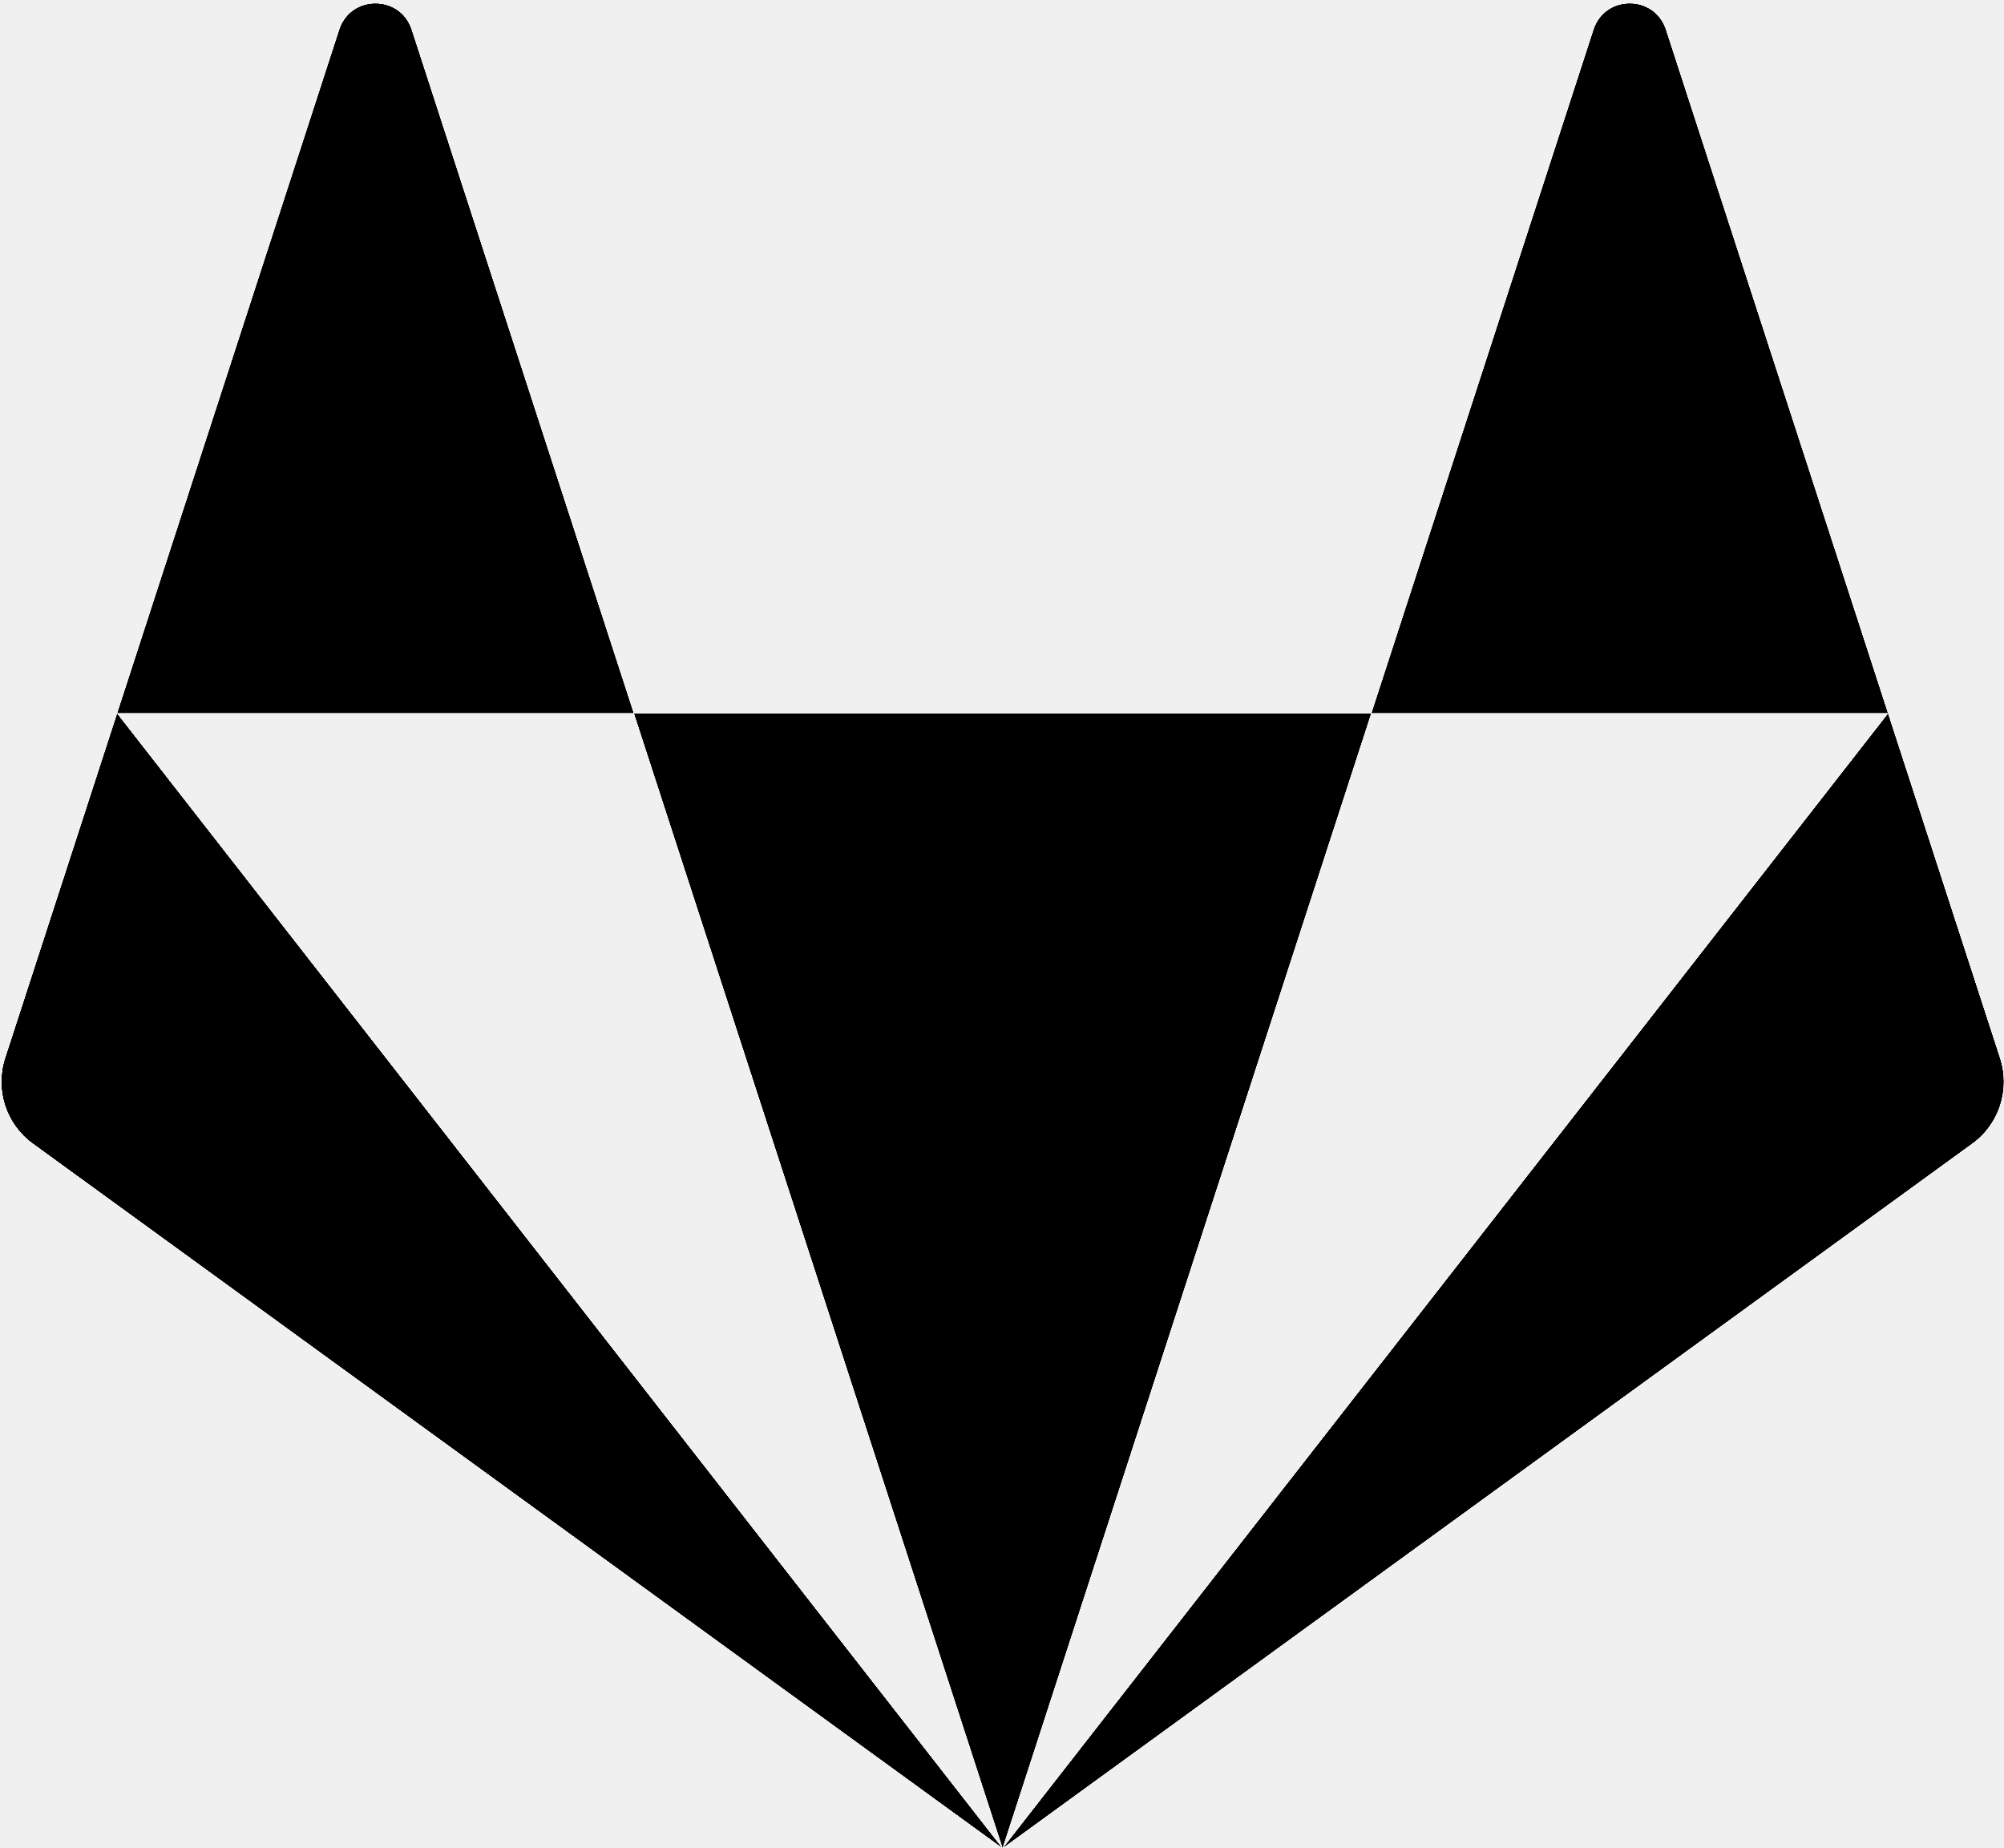
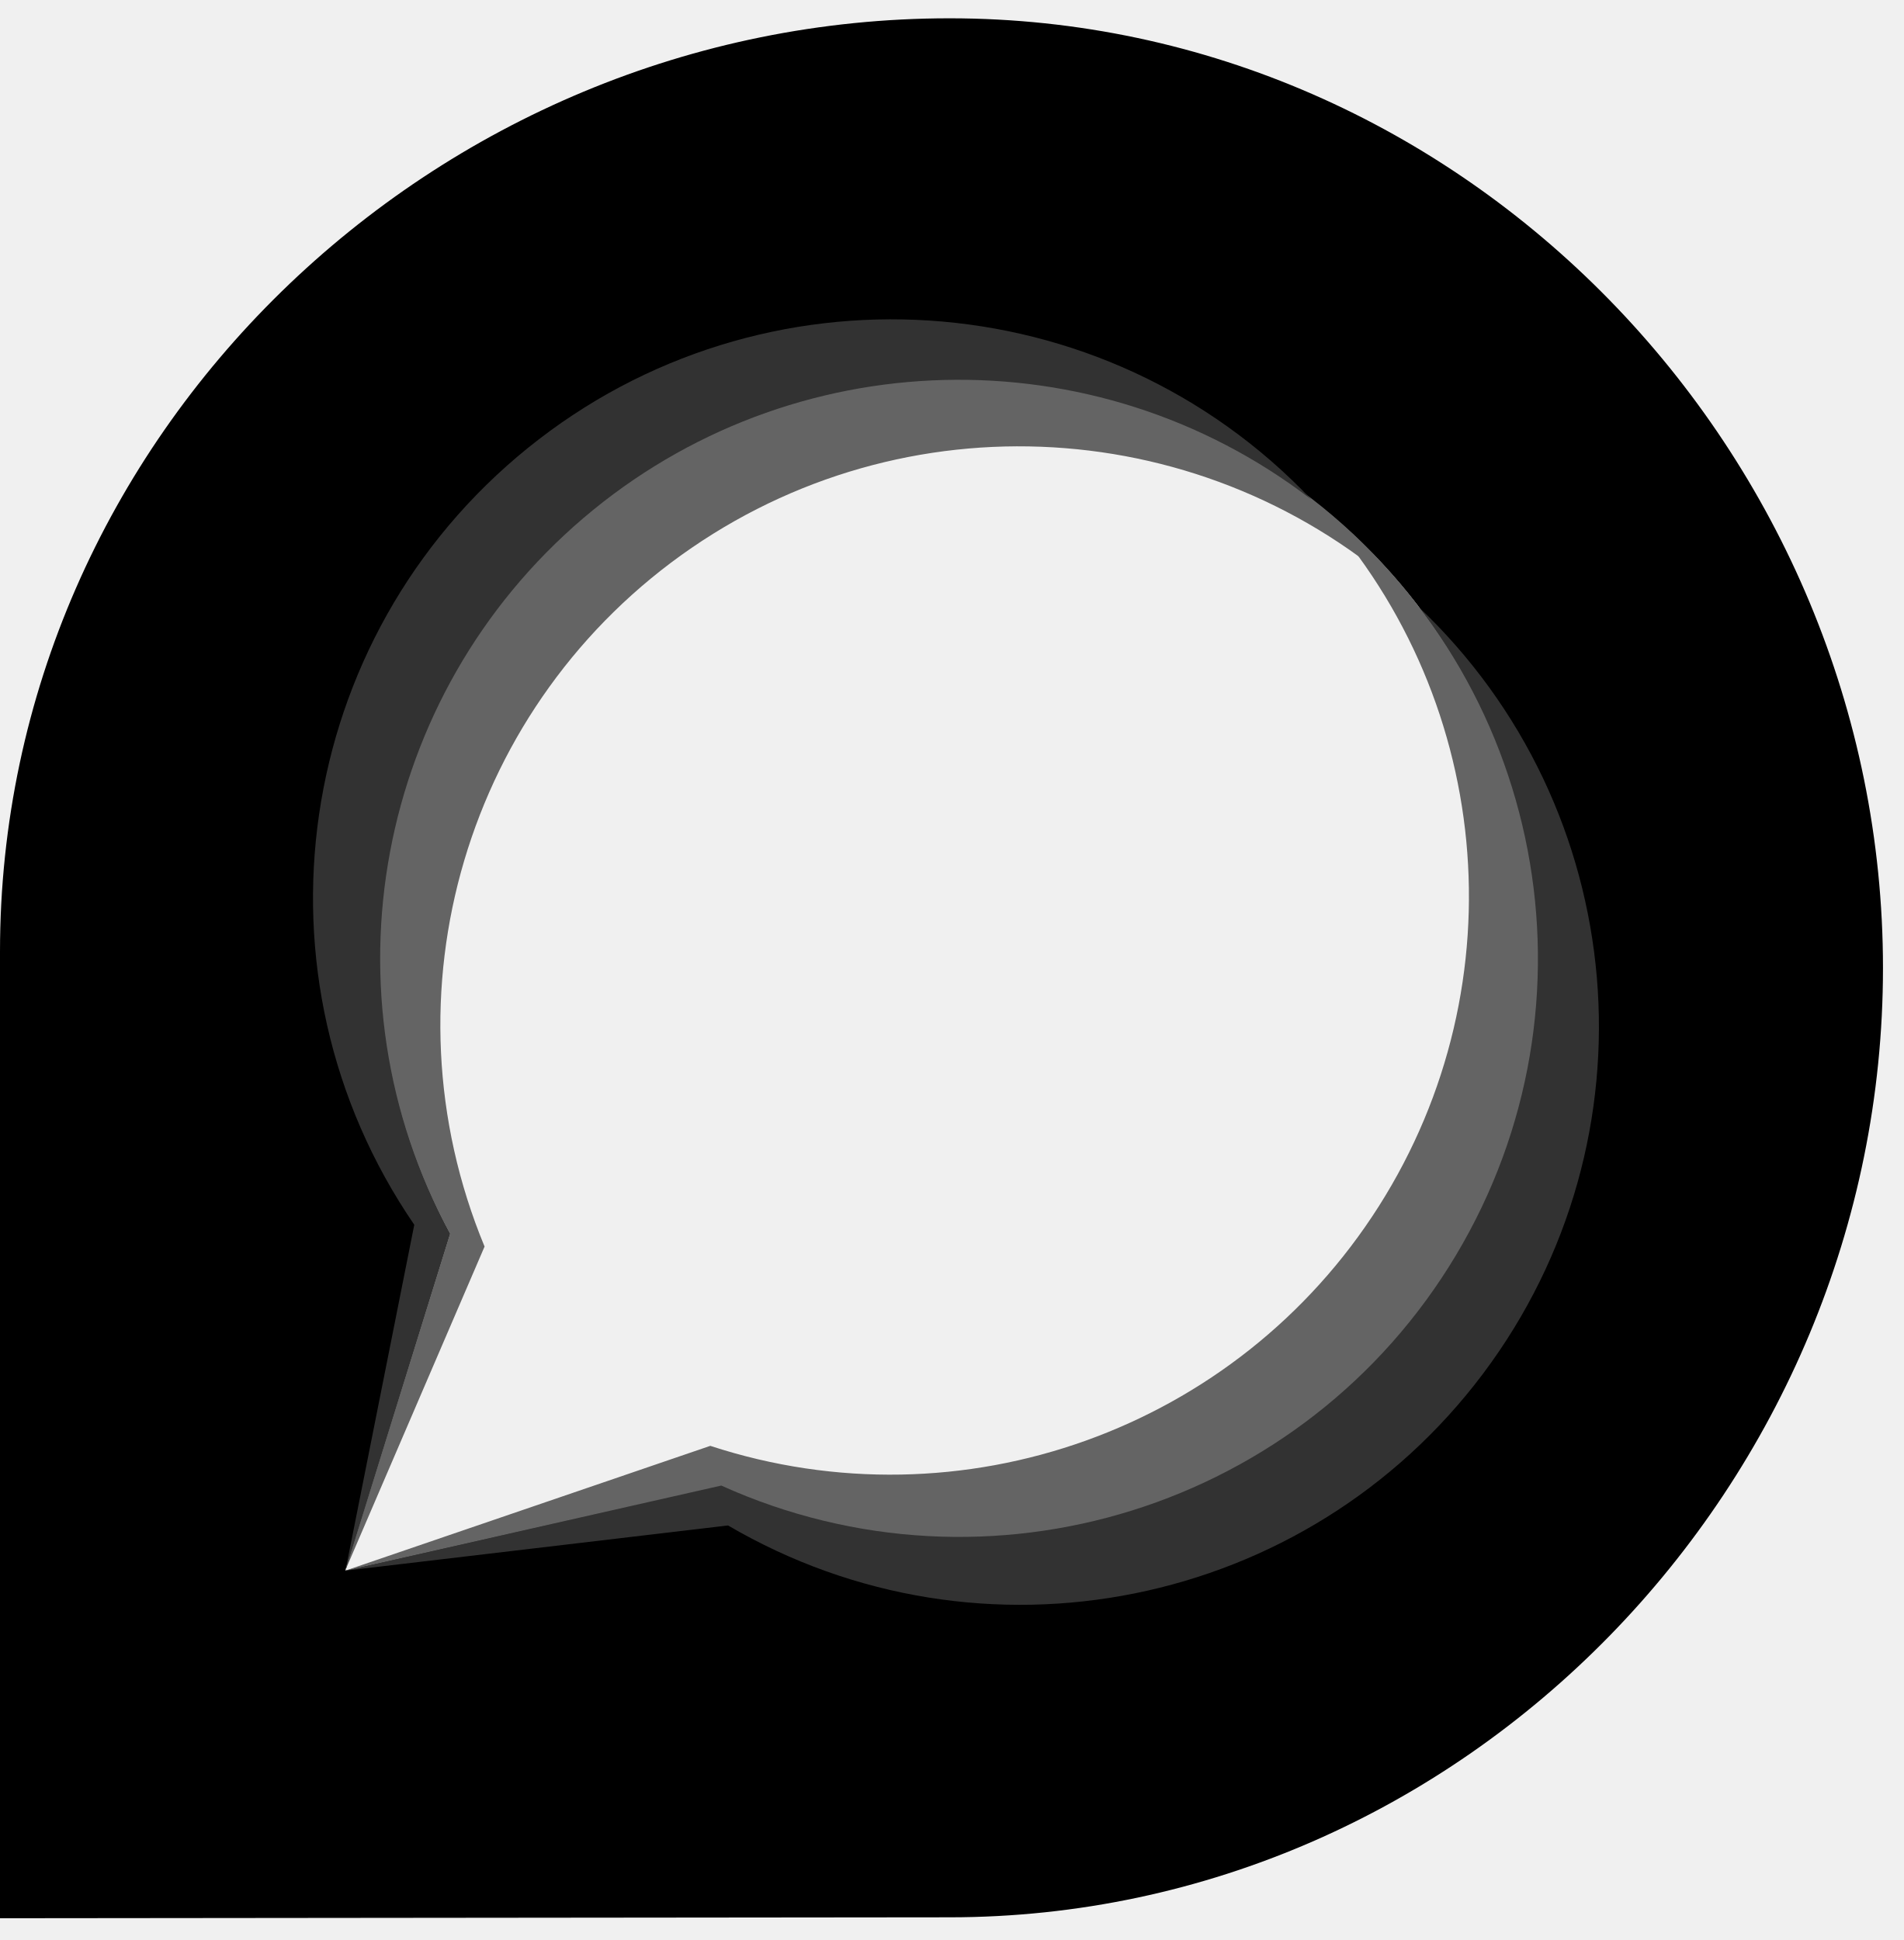
- <svg xmlns="http://www.w3.org/2000/svg" id="svg18" preserveAspectRatio="xMidYMid" version="1.1" viewBox="0 0 256 236" height="236px" width="256px">
-   <defs id="defs22">
-     <filter style="color-interpolation-filters:sRGB;" id="filter1182">
-       <feColorMatrix type="hueRotate" values="180" result="color1" id="feColorMatrix1178" />
-       <feColorMatrix values="-1 0 0 0 1 0 -1 0 0 1 0 0 -1 0 1 -0.21 -0.72 -0.07 2 0 " result="color2" id="feColorMatrix1180" />
-     </filter>
+ <svg xmlns="http://www.w3.org/2000/svg" viewBox="0 -1 104 106" version="1.1" id="svg22">
+   <defs id="defs4">
+     <style id="style2">.cls-1{fill:#231f20;}.cls-2{fill:#fff9ae;}.cls-3{fill:#00aeef;}.cls-4{fill:#00a94f;}.cls-5{fill:#f15d22;}.cls-6{fill:#e31b23;}</style>
  </defs>
-   <g id="g16" transform="translate(-3.0749672e-6,4.0742876e-6)" style="filter:url(#filter1182)">
-     <path style="fill:#ffffff;opacity:1;fill-opacity:1" id="path2" d="m 128.075,236.075 v 0 l 47.104,-144.97 H 80.971 Z" />
-     <path style="fill:#ffffff;opacity:1;fill-opacity:1" id="path6" d="m 14.956,91.104 v 0 L 0.642,135.16 c -1.306,4.018 0.124,8.42 3.543,10.903 l 123.891,90.012 z" />
-     <path style="fill:#ffffff;opacity:1;fill-opacity:1" id="path8" d="M 14.956,91.105 H 80.971 L 52.6,3.79 c -1.459,-4.493 -7.815,-4.492 -9.275,0 z" />
-     <path style="fill:#ffffff;opacity:1;fill-opacity:1" id="path12" d="m 241.194,91.104 v 0 l 14.314,44.055 c 1.306,4.018 -0.124,8.42 -3.543,10.903 l -123.891,90.012 z" />
-     <path style="fill:#ffffff;opacity:1;fill-opacity:1" id="path14" d="M 241.194,91.105 H 175.179 L 203.55,3.79 c 1.459,-4.493 7.815,-4.492 9.275,0 z" />
+   <g id="Layer_2" data-name="Layer 2">
+     <g id="Layer_3" data-name="Layer 3">
+       <path d="M 51.869 1 C 23.709 1 -4.7369516e-15 23.83 0 52 L 0 104.811 L 51.859 104.76 C 80.019 104.76 102.859 81.051 102.859 52.891 C 102.859 24.731 79.999 1 51.869 1 z M 52.369 20.74 L 52.4 20.74 A 31.61 31.61 0 1 1 39.4 81.17 L 18.859 85.811 L 24.58 67.41 A 31.62 31.62 0 0 1 52.369 20.74 z " transform="translate(0,-1)" id="path8" style="fill:#000000;fill-opacity:1" />
+       <path class="cls-3" d="M77.45,32.12a31.6,31.6,0,0,1-38.05,48L18.86,84.82l20.91-2.47A31.6,31.6,0,0,0,77.45,32.12Z" id="path12" style="fill:#323232;fill-opacity:1" />
+       <path class="cls-4" d="M71.63,26.29A31.6,31.6,0,0,1,38.8,78L18.86,84.82,39.4,80.17A31.6,31.6,0,0,0,71.63,26.29Z" id="path14" style="fill:#646464;fill-opacity:1" />
+       <path class="cls-5" d="M26.47,67.11a31.61,31.61,0,0,1,51-35A31.61,31.61,0,0,0,24.58,66.41l-5.72,18.4Z" id="path16" style="fill:#646464;fill-opacity:1" />
+       <path class="cls-6" d="M24.58,66.41A31.61,31.61,0,0,1,71.63,26.29a31.61,31.61,0,0,0-49,39.63l-3.76,18.9Z" id="path18" style="fill:#323232;fill-opacity:1" />
+     </g>
  </g>
</svg>
